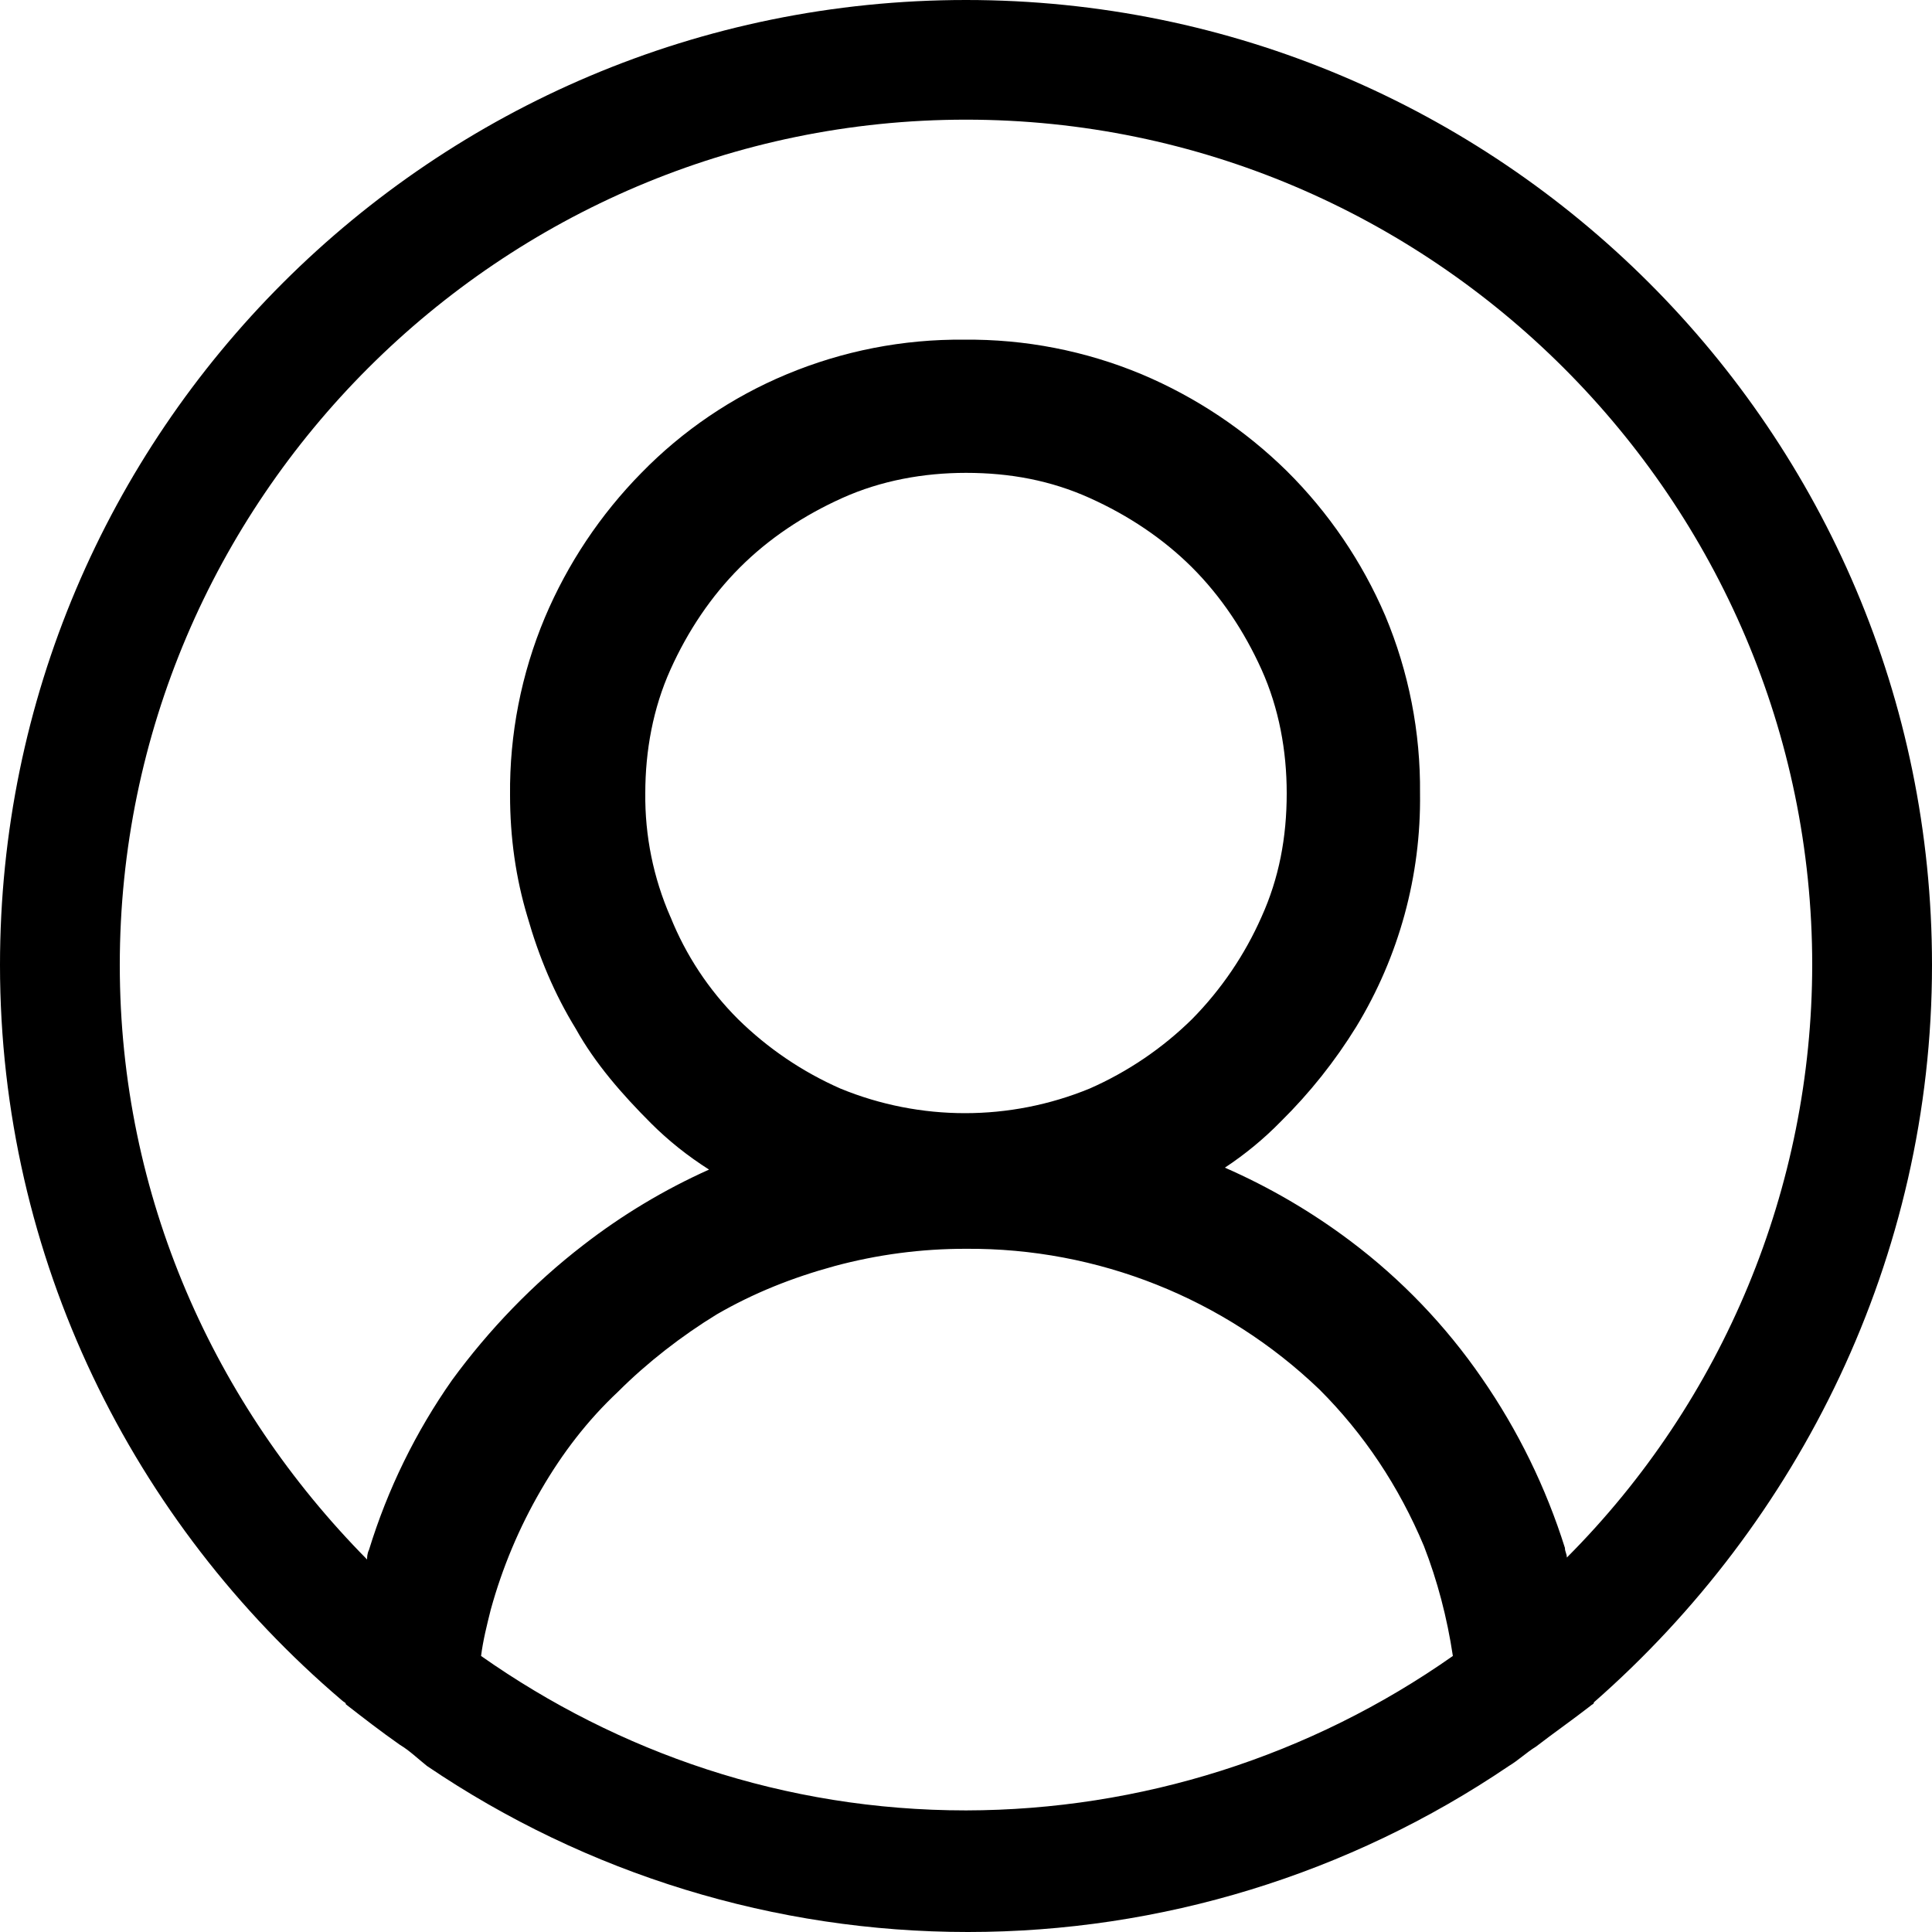
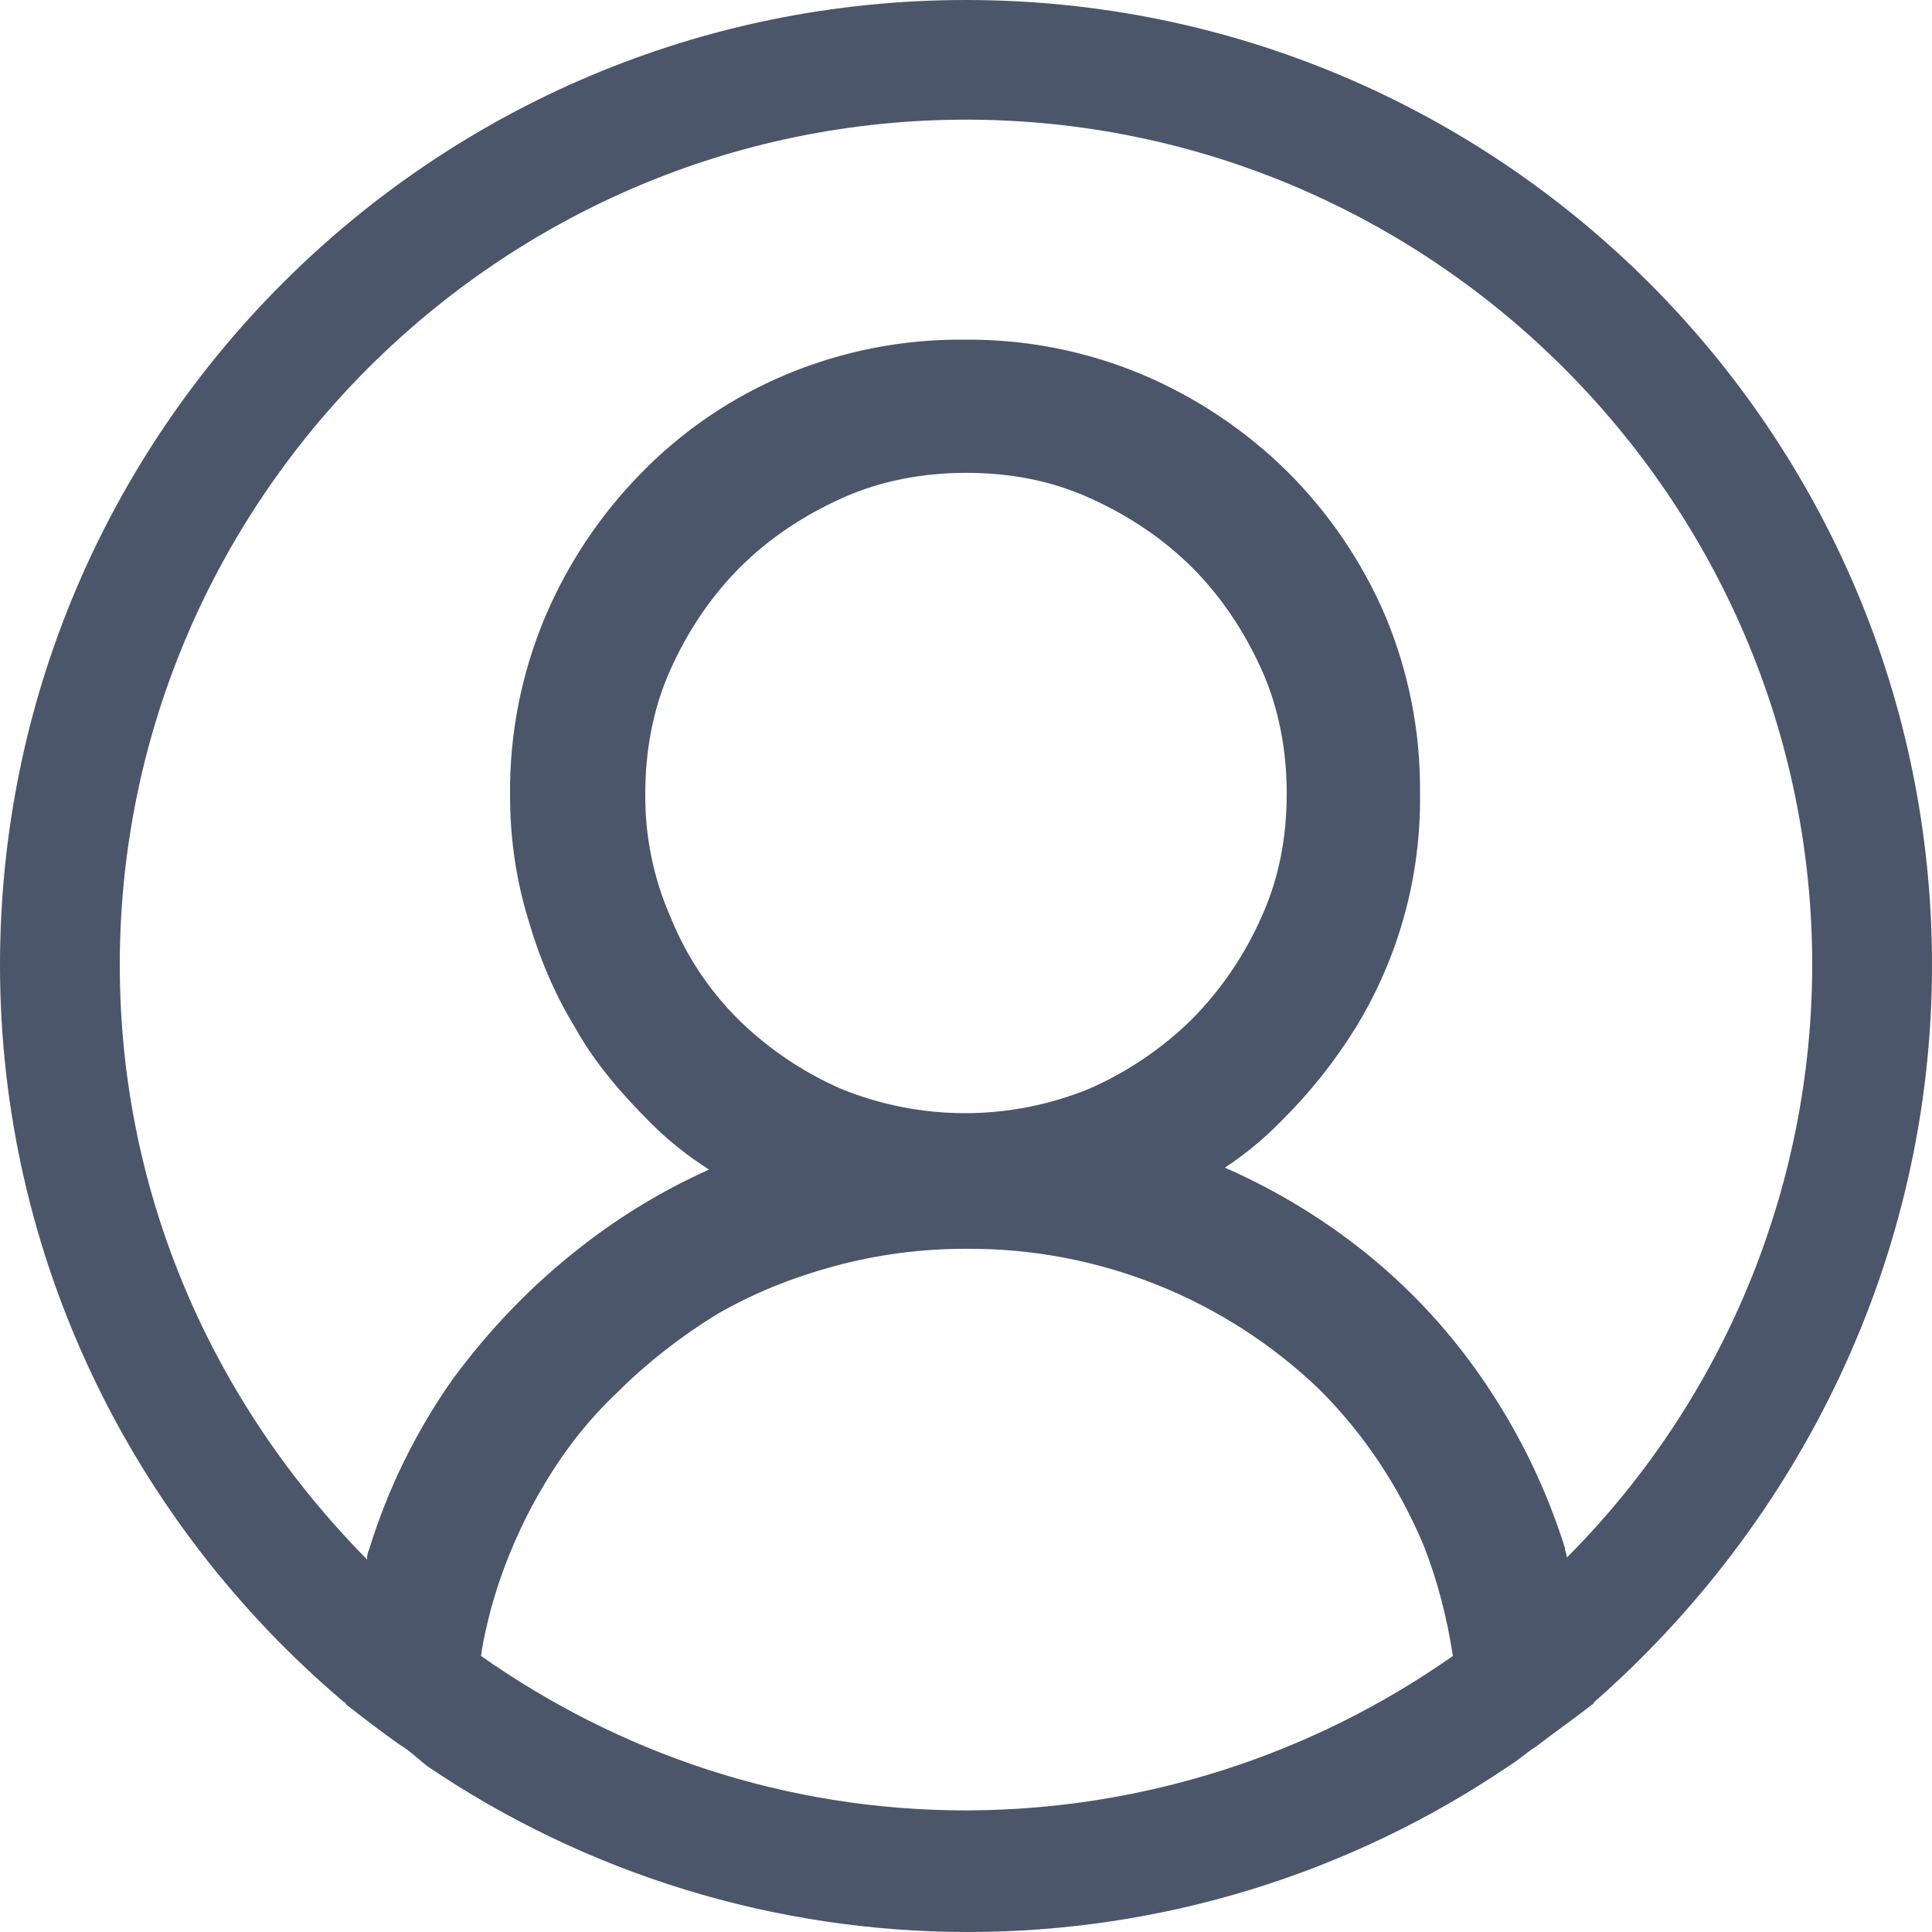
- <svg xmlns="http://www.w3.org/2000/svg" width="64px" height="64px" viewBox="0 0 16 16" fill="#000000">
+ <svg xmlns="http://www.w3.org/2000/svg" width="64px" height="64px" viewBox="0 0 16 16" fill="#4C566A">
  <g id="SVGRepo_bgCarrier" stroke-width="0" />
  <g id="SVGRepo_tracerCarrier" stroke-linecap="round" stroke-linejoin="round" />
  <g id="SVGRepo_iconCarrier">
    <path d="M16 7.992C16 3.58 12.416 0 8 0S0 3.58 0 7.992c0 2.43 1.104 4.62 2.832 6.09.016.016.032.016.032.032.144.112.288.224.448.336.08.048.144.111.224.175A7.98 7.98 0 0 0 8.016 16a7.98 7.98 0 0 0 4.48-1.375c.08-.048.144-.111.224-.16.144-.111.304-.223.448-.335.016-.016.032-.016.032-.032 1.696-1.487 2.8-3.676 2.8-6.106zm-8 7.001c-1.504 0-2.88-.48-4.016-1.279.016-.128.048-.255.08-.383a4.17 4.17 0 0 1 .416-.991c.176-.304.384-.576.64-.816.24-.24.528-.463.816-.639.304-.176.624-.304.976-.4A4.15 4.15 0 0 1 8 10.342a4.185 4.185 0 0 1 2.928 1.166c.368.368.656.8.864 1.295.112.288.192.592.24.911A7.03 7.03 0 0 1 8 14.993zm-2.448-7.4a2.49 2.49 0 0 1-.208-1.024c0-.351.064-.703.208-1.023.144-.32.336-.607.576-.847.24-.24.528-.431.848-.575.32-.144.672-.208 1.024-.208.368 0 .704.064 1.024.208.32.144.608.336.848.575.24.24.432.528.576.847.144.32.208.672.208 1.023 0 .368-.064.704-.208 1.023a2.84 2.84 0 0 1-.576.848 2.84 2.84 0 0 1-.848.575 2.715 2.715 0 0 1-2.064 0 2.84 2.84 0 0 1-.848-.575 2.526 2.526 0 0 1-.56-.848zm7.424 5.306c0-.032-.016-.048-.016-.08a5.22 5.22 0 0 0-.688-1.406 4.883 4.883 0 0 0-1.088-1.135 5.207 5.207 0 0 0-1.04-.608 2.82 2.82 0 0 0 .464-.383 4.2 4.2 0 0 0 .624-.784 3.624 3.624 0 0 0 .528-1.934 3.71 3.71 0 0 0-.288-1.47 3.799 3.799 0 0 0-.816-1.199 3.845 3.845 0 0 0-1.2-.8 3.72 3.72 0 0 0-1.472-.287 3.72 3.72 0 0 0-1.472.288 3.631 3.631 0 0 0-1.2.815 3.84 3.84 0 0 0-.8 1.199 3.71 3.71 0 0 0-.288 1.47c0 .352.048.688.144 1.007.096.336.224.64.4.927.16.288.384.544.624.784.144.144.304.271.48.383a5.12 5.12 0 0 0-1.04.624c-.416.32-.784.703-1.088 1.119a4.999 4.999 0 0 0-.688 1.406c-.016.032-.016.064-.016.08C1.776 11.636.992 9.91.992 7.992.992 4.14 4.144.991 8 .991s7.008 3.149 7.008 7.001a6.96 6.96 0 0 1-2.032 4.907z" />
  </g>
</svg>
